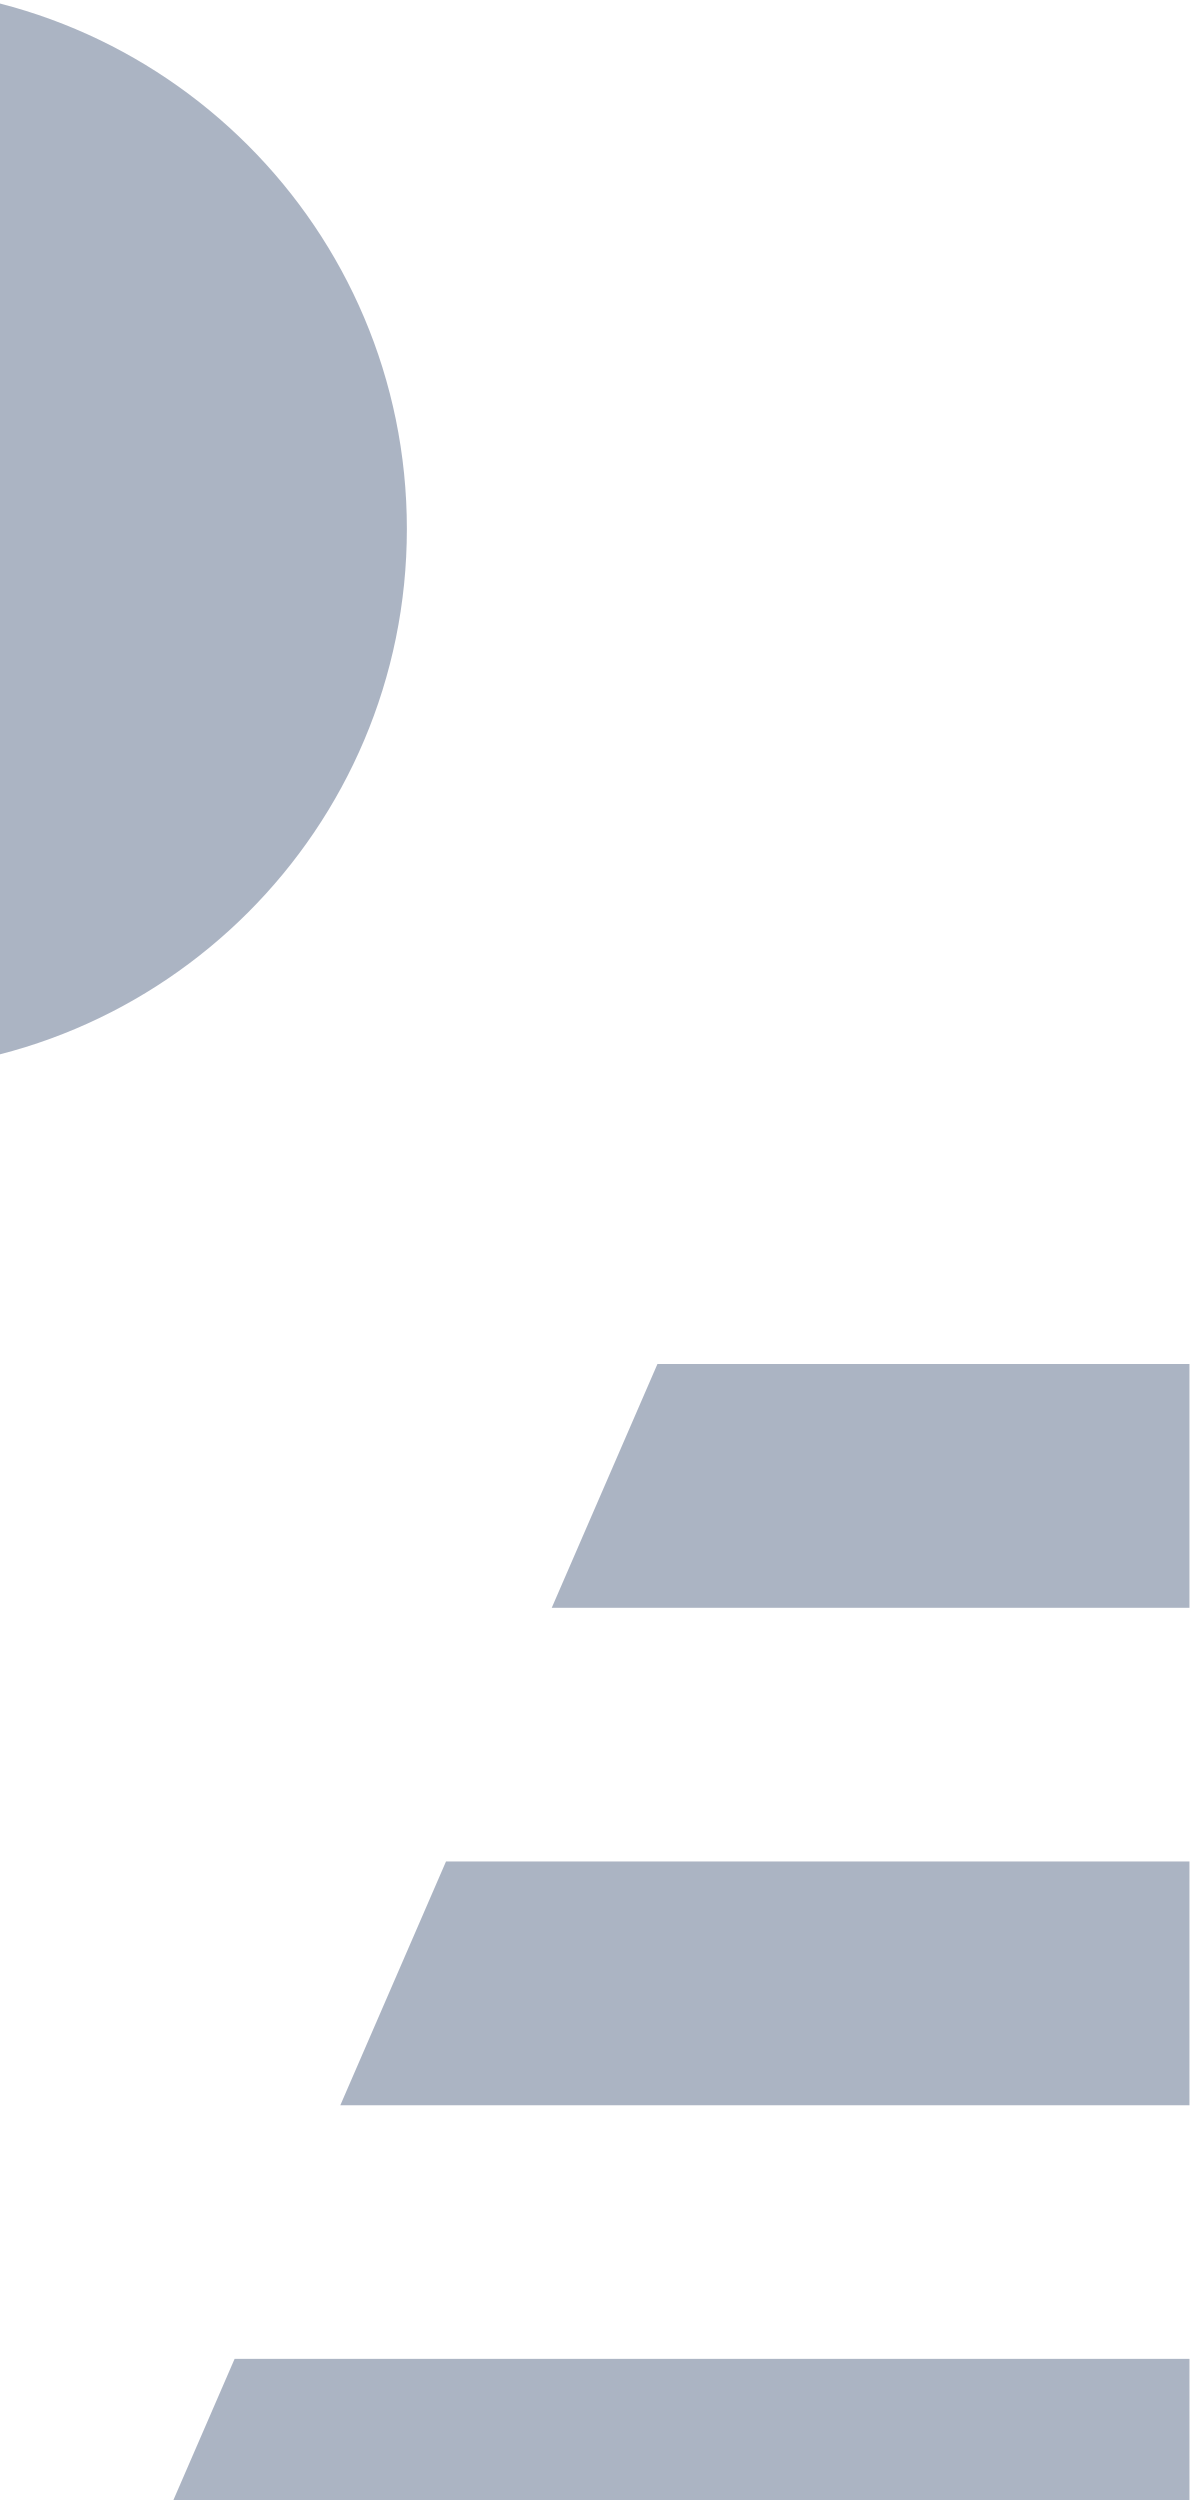
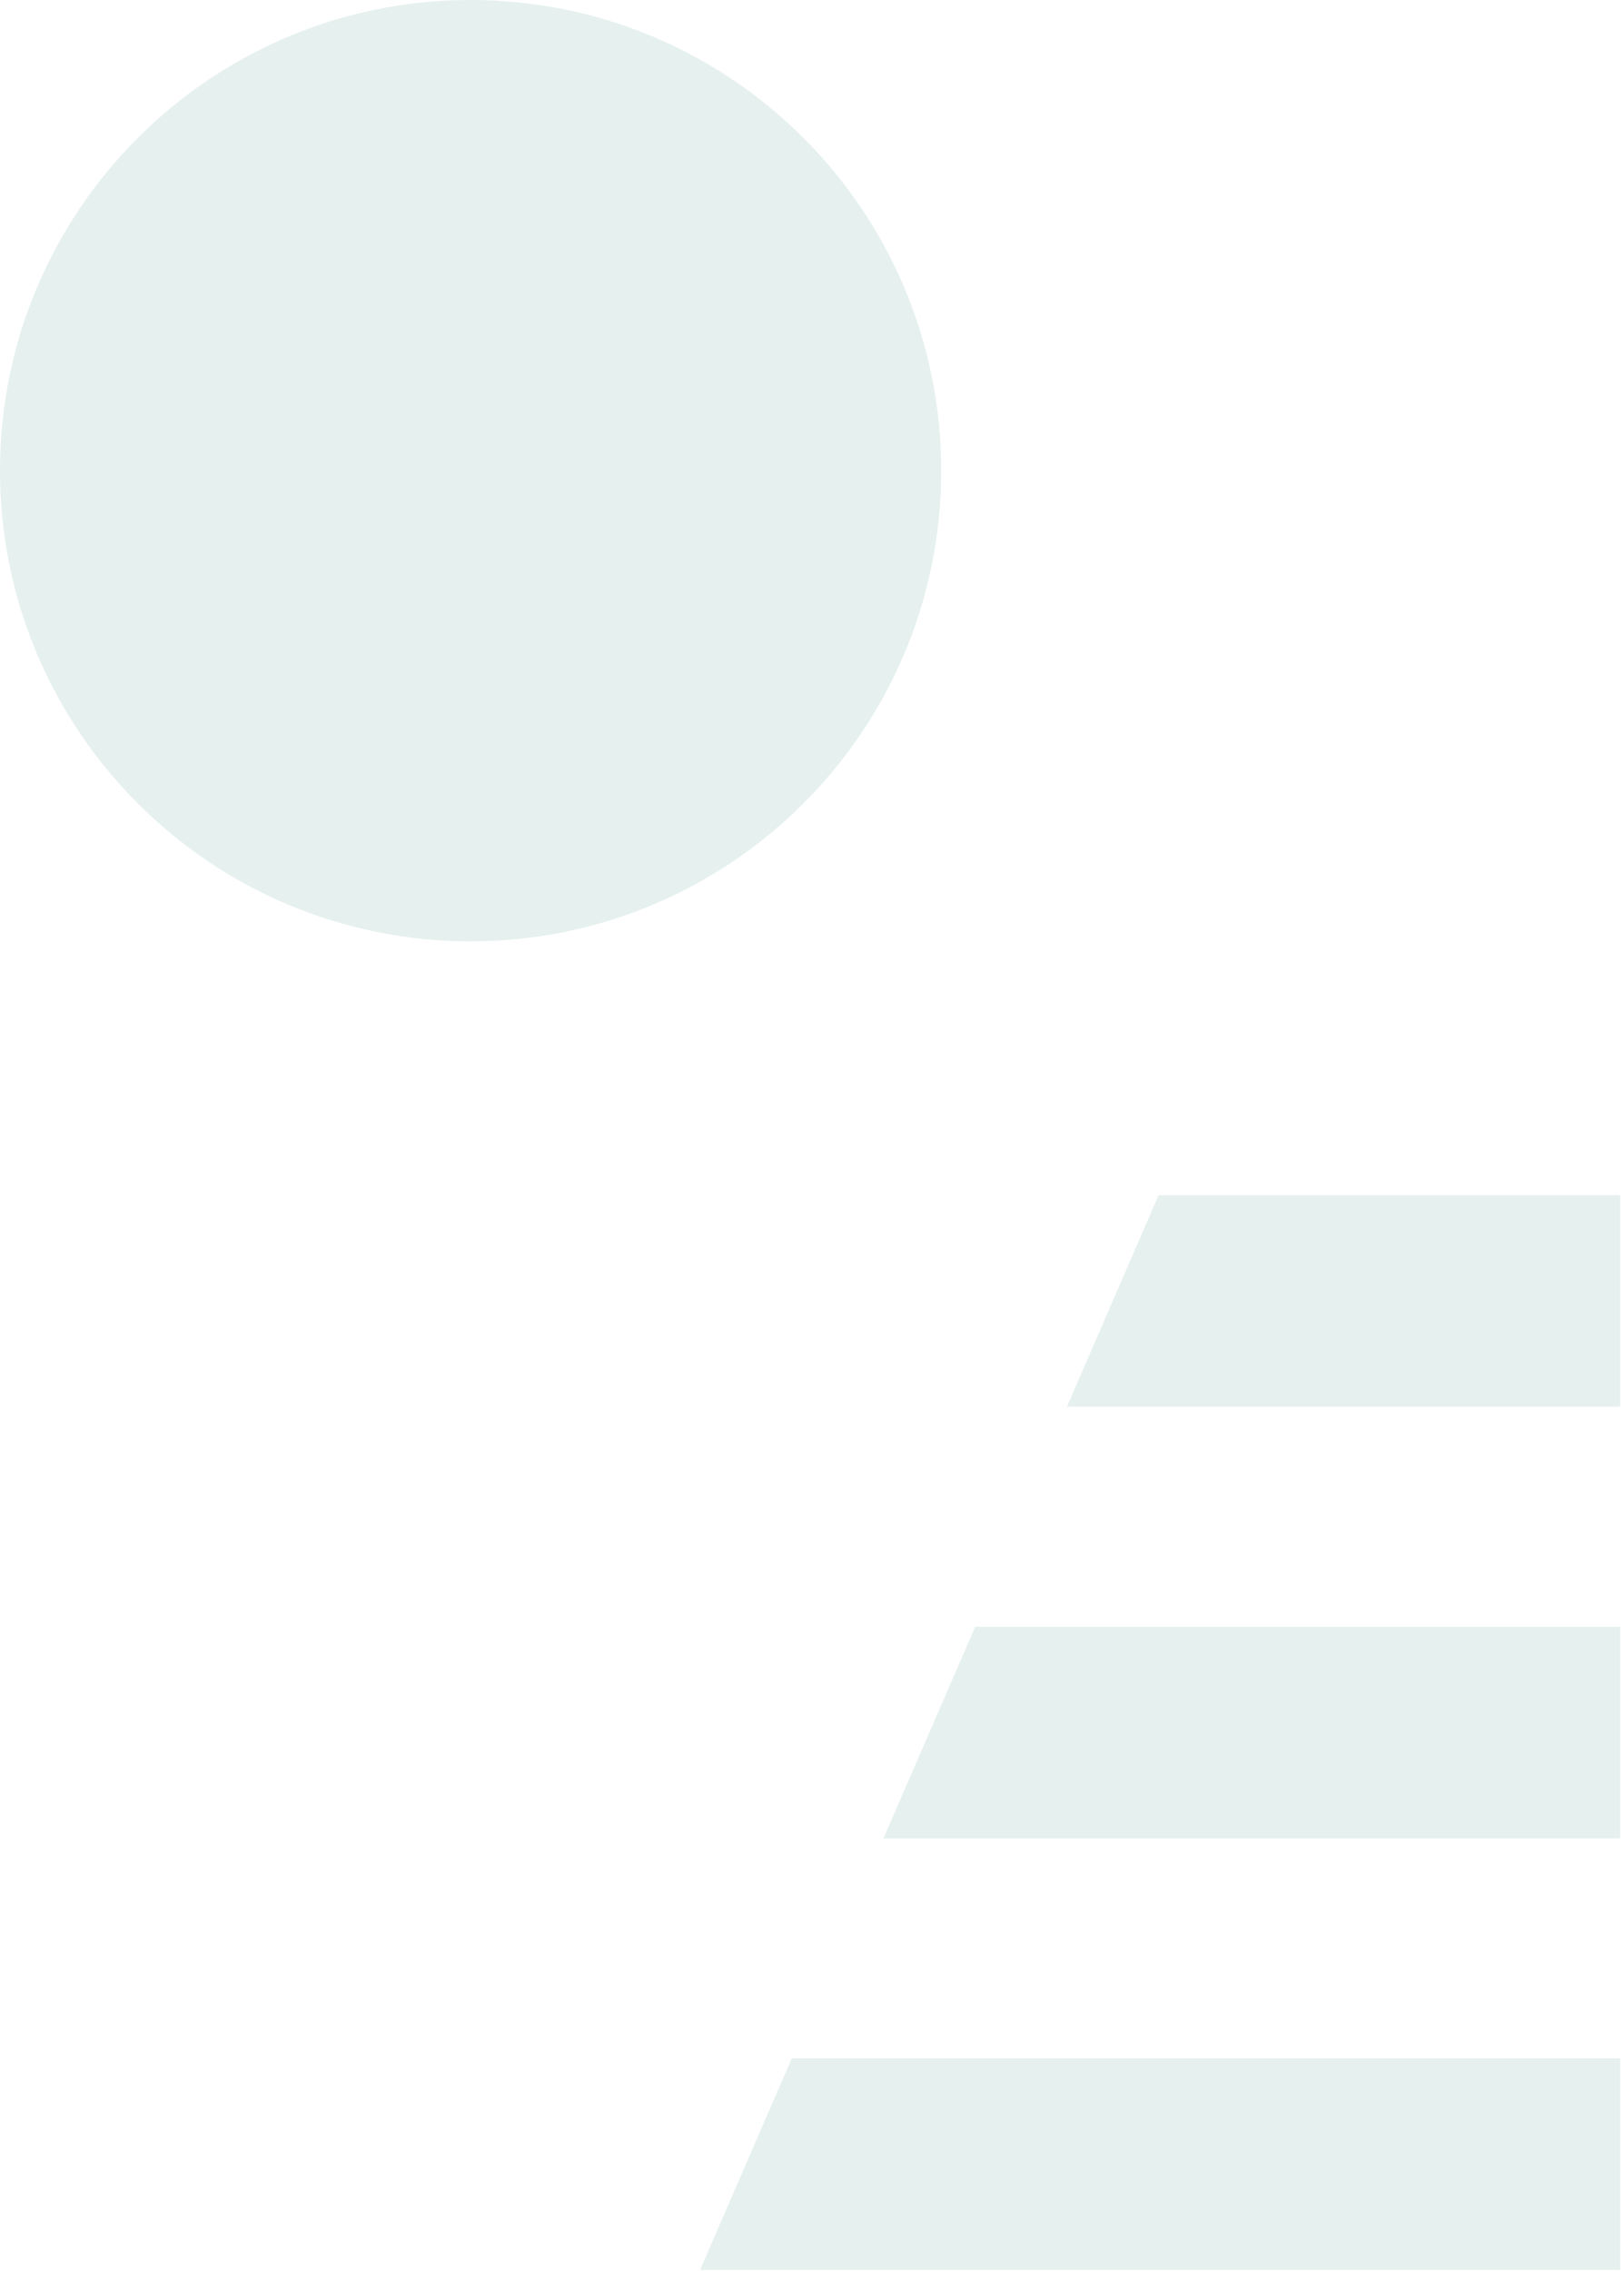
- <svg xmlns="http://www.w3.org/2000/svg" width="264px" height="553px" viewBox="0 0 264 553" version="1.1">
+ <svg xmlns="http://www.w3.org/2000/svg" width="414px" height="579px" viewBox="0 0 414 579" version="1.1">
  <defs />
-   <g id="Phase-1" stroke="none" stroke-width="1" fill="none" fill-rule="evenodd" opacity="0.4">
-     <g id="Activity-Copy-22" transform="translate(0, -471)" fill="#2E4369">
-       <g id="Left" transform="translate(-151, 0)">
-         <g id="Group-10" transform="translate(0.572262, 468)">
-           <polygon id="Fill-2" points="295.857 304.71 272.472 358.648 413.539 358.648 413.539 304.71" />
-           <polygon id="Fill-5" points="249.086 414.755 225.701 468.692 413.539 468.692 413.539 414.755" />
-           <polygon id="Fill-7" points="202.326 524.775 178.941 578.713 413.54 578.713 413.54 524.775" />
-           <circle id="Oval" cx="120.428" cy="120" r="120" />
+   <g id="Page-1" stroke="none" stroke-width="1" fill="none" fill-rule="evenodd" fill-opacity="0.5" opacity="0.2">
+     <g id="client-menu-bg" transform="translate(-1, 0)" fill-rule="nonzero" fill="#007062">
+       <g id="Phase-1">
+         <g id="Activity-Copy-22">
+           <g id="Left">
+             <g id="Group-10" transform="translate(0.572262, 0)">
+               <polygon id="Fill-2" points="295.857 304.71 272.472 358.648 413.539 358.648 413.539 304.71" />
+               <polygon id="Fill-5" points="249.086 414.755 225.701 468.692 413.539 468.692 413.539 414.755" />
+               <polygon id="Fill-7" points="202.326 524.775 178.941 578.713 413.54 578.713 413.54 524.775" />
+               <circle id="Oval" cx="120.428" cy="120" r="120" />
+             </g>
+           </g>
        </g>
      </g>
    </g>
  </g>
</svg>
